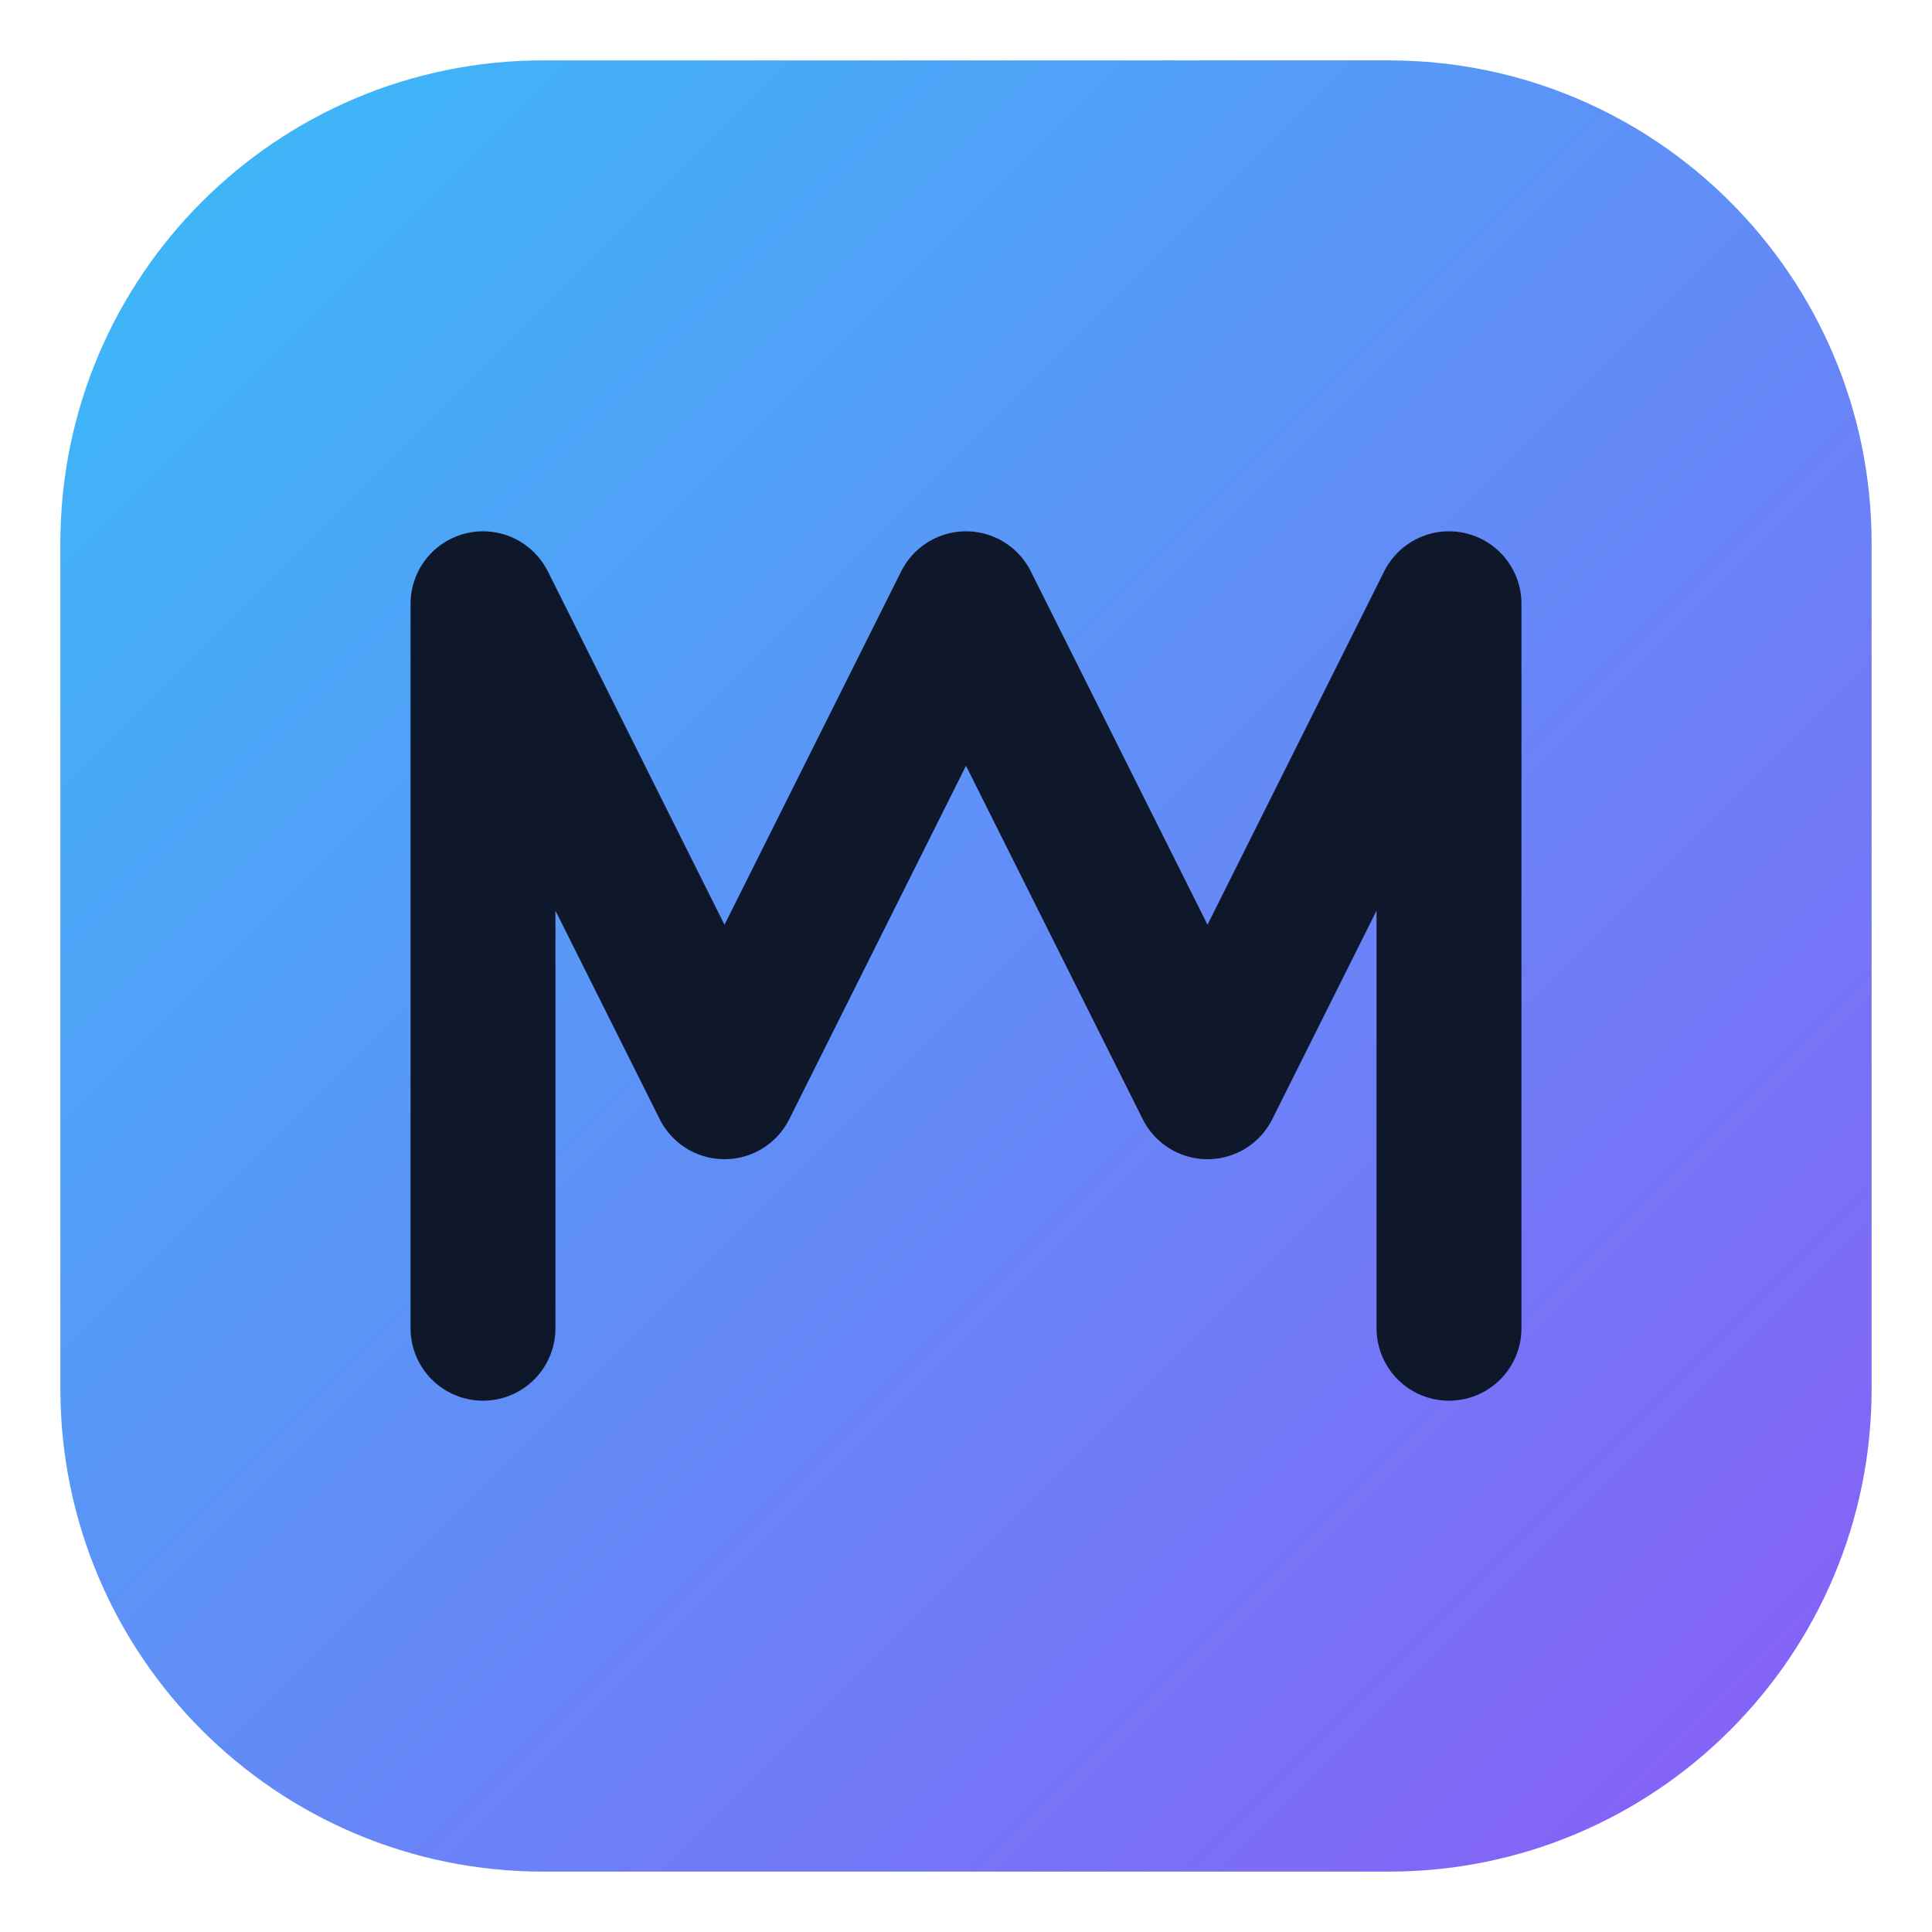
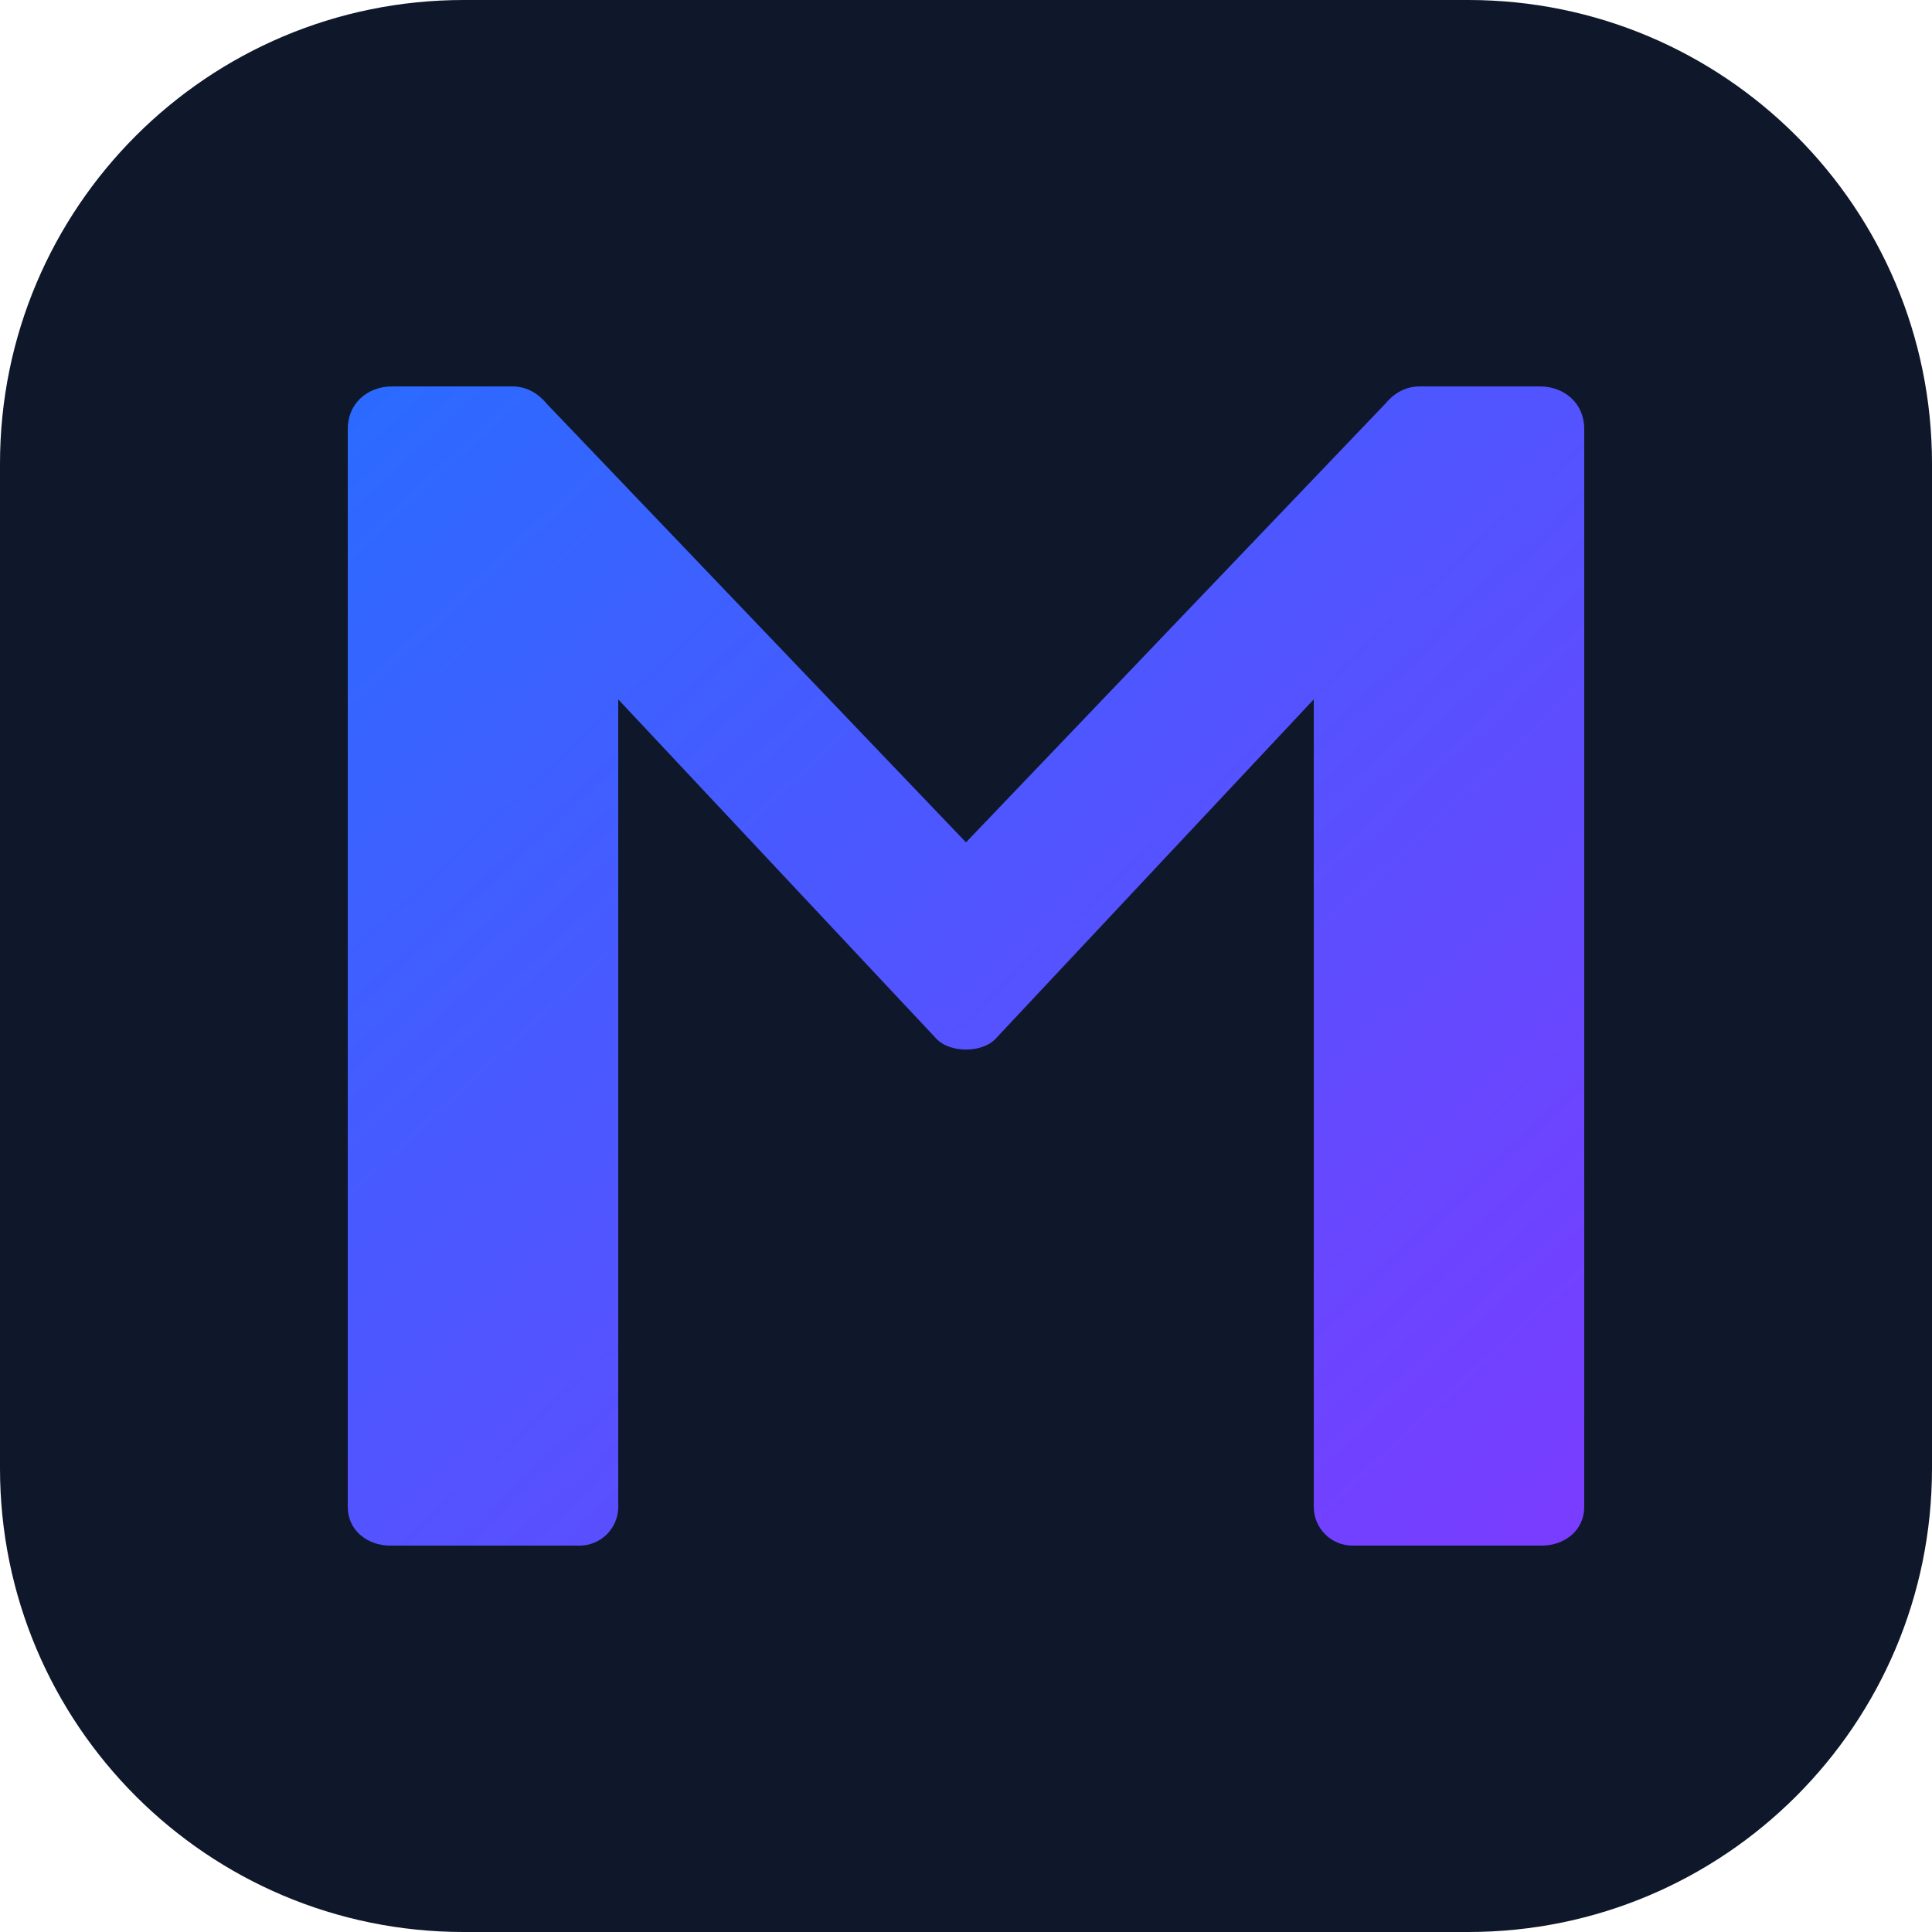
- <svg xmlns="http://www.w3.org/2000/svg" viewBox="0 0 32 32">
+ <svg xmlns="http://www.w3.org/2000/svg" viewBox="0 0 100 100" width="1024" height="1024" role="img" aria-label="Makaw Icon">
  <defs>
-     <linearGradient id="g" x1="0" y1="0" x2="1" y2="1">
-       <stop offset="0" stop-color="#38BDF8" />
-       <stop offset="1" stop-color="#8B5CF6" />
+     <linearGradient id="makawGrad" x1="0%" y1="0%" x2="100%" y2="100%">
+       <stop offset="0%" stop-color="#2B6BFF" />
+       <stop offset="100%" stop-color="#7A3CFF" />
    </linearGradient>
  </defs>
-   <rect x="1" y="1" width="30" height="30" rx="8" fill="url(#g)" />
-   <path d="M8 22V10l4 8 4-8 4 8 4-8v12" fill="none" stroke="#0F172A" stroke-width="2.4" stroke-linecap="round" stroke-linejoin="round" />
+   <rect width="100" height="100" rx="24" fill="#0F172A" />
+   <path d="M 18 78 C 18 79.2 19 80 20.2 80 L 30 80 C 31.1 80 32 79.1 32 78 L 32 36.2 L 48.5 53.8 C 49.2 54.5 50.8 54.5 51.5 53.8 L 68 36.2 L 68 78 C 68 79.1 68.9 80 70 80 L 79.8 80 C 81 80 82 79.2 82 78 L 82 22.2 C 82 20.9 81 20 79.7 20 L 73.5 20 C 72.8 20 72.2 20.3 71.7 20.9 L 50 43.6 L 28.3 20.9 C 27.8 20.3 27.2 20 26.5 20 L 20.3 20 C 19 20 18 20.9 18 22.2 Z" fill="url(#makawGrad)" />
</svg>
